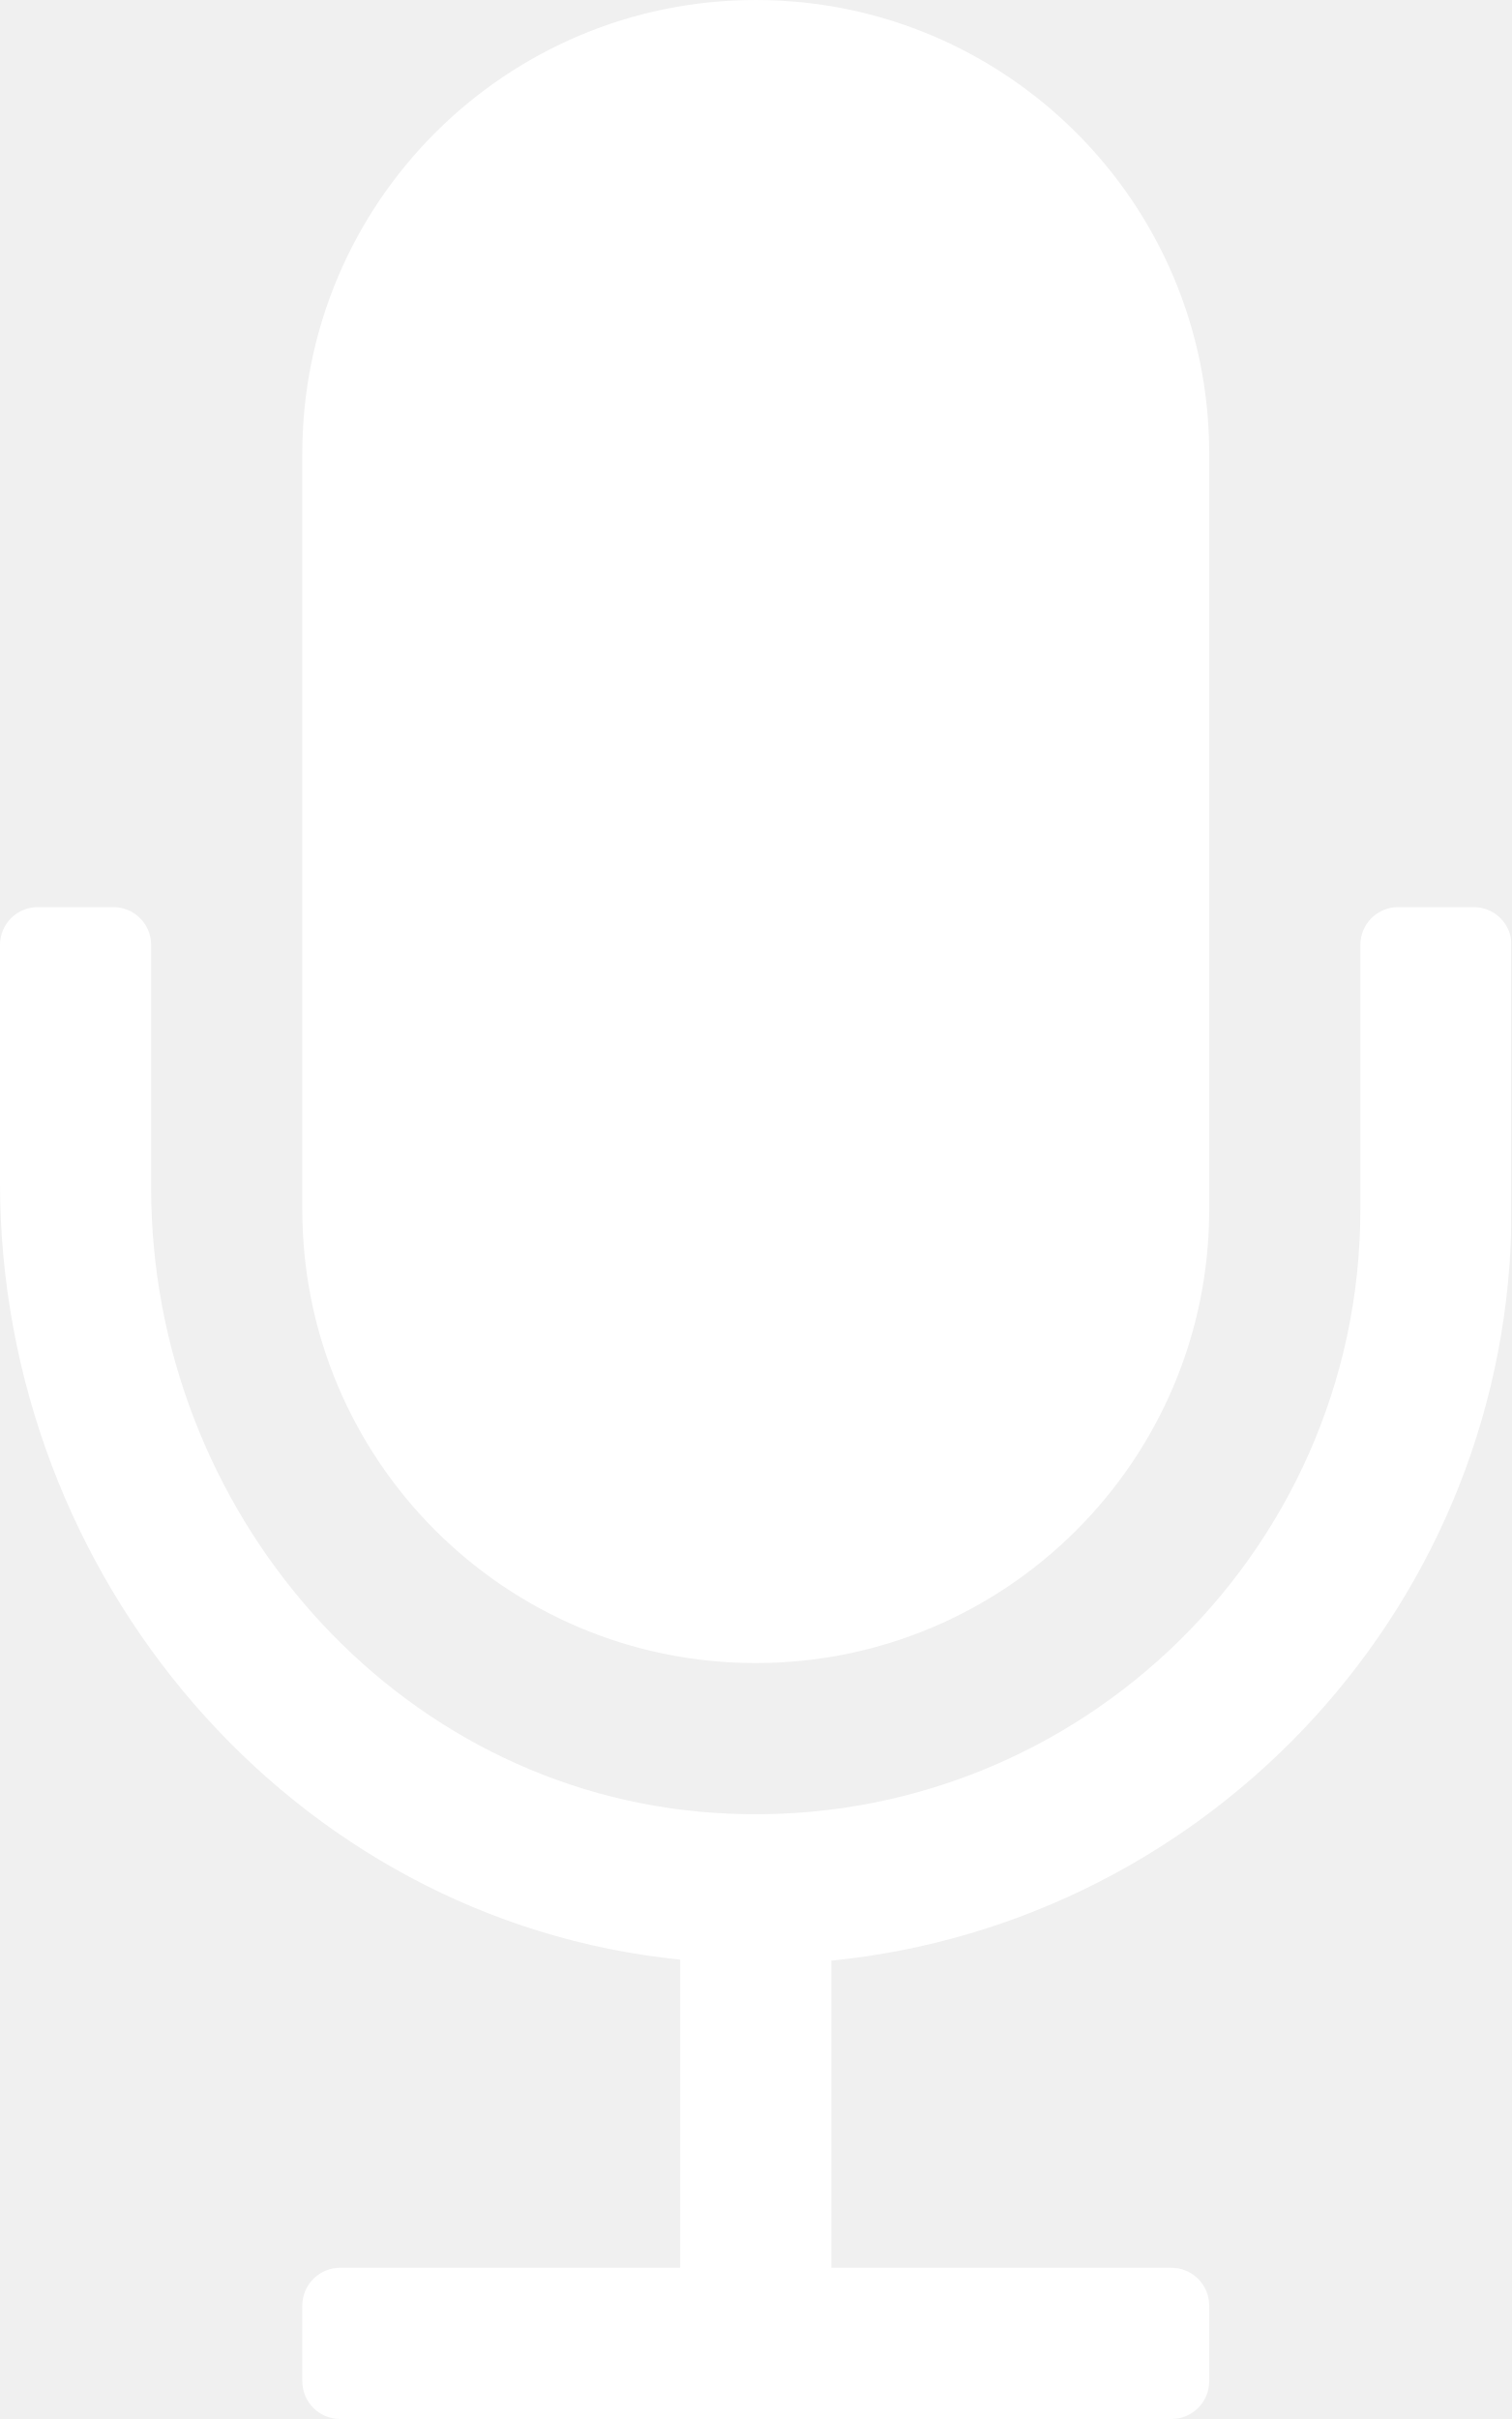
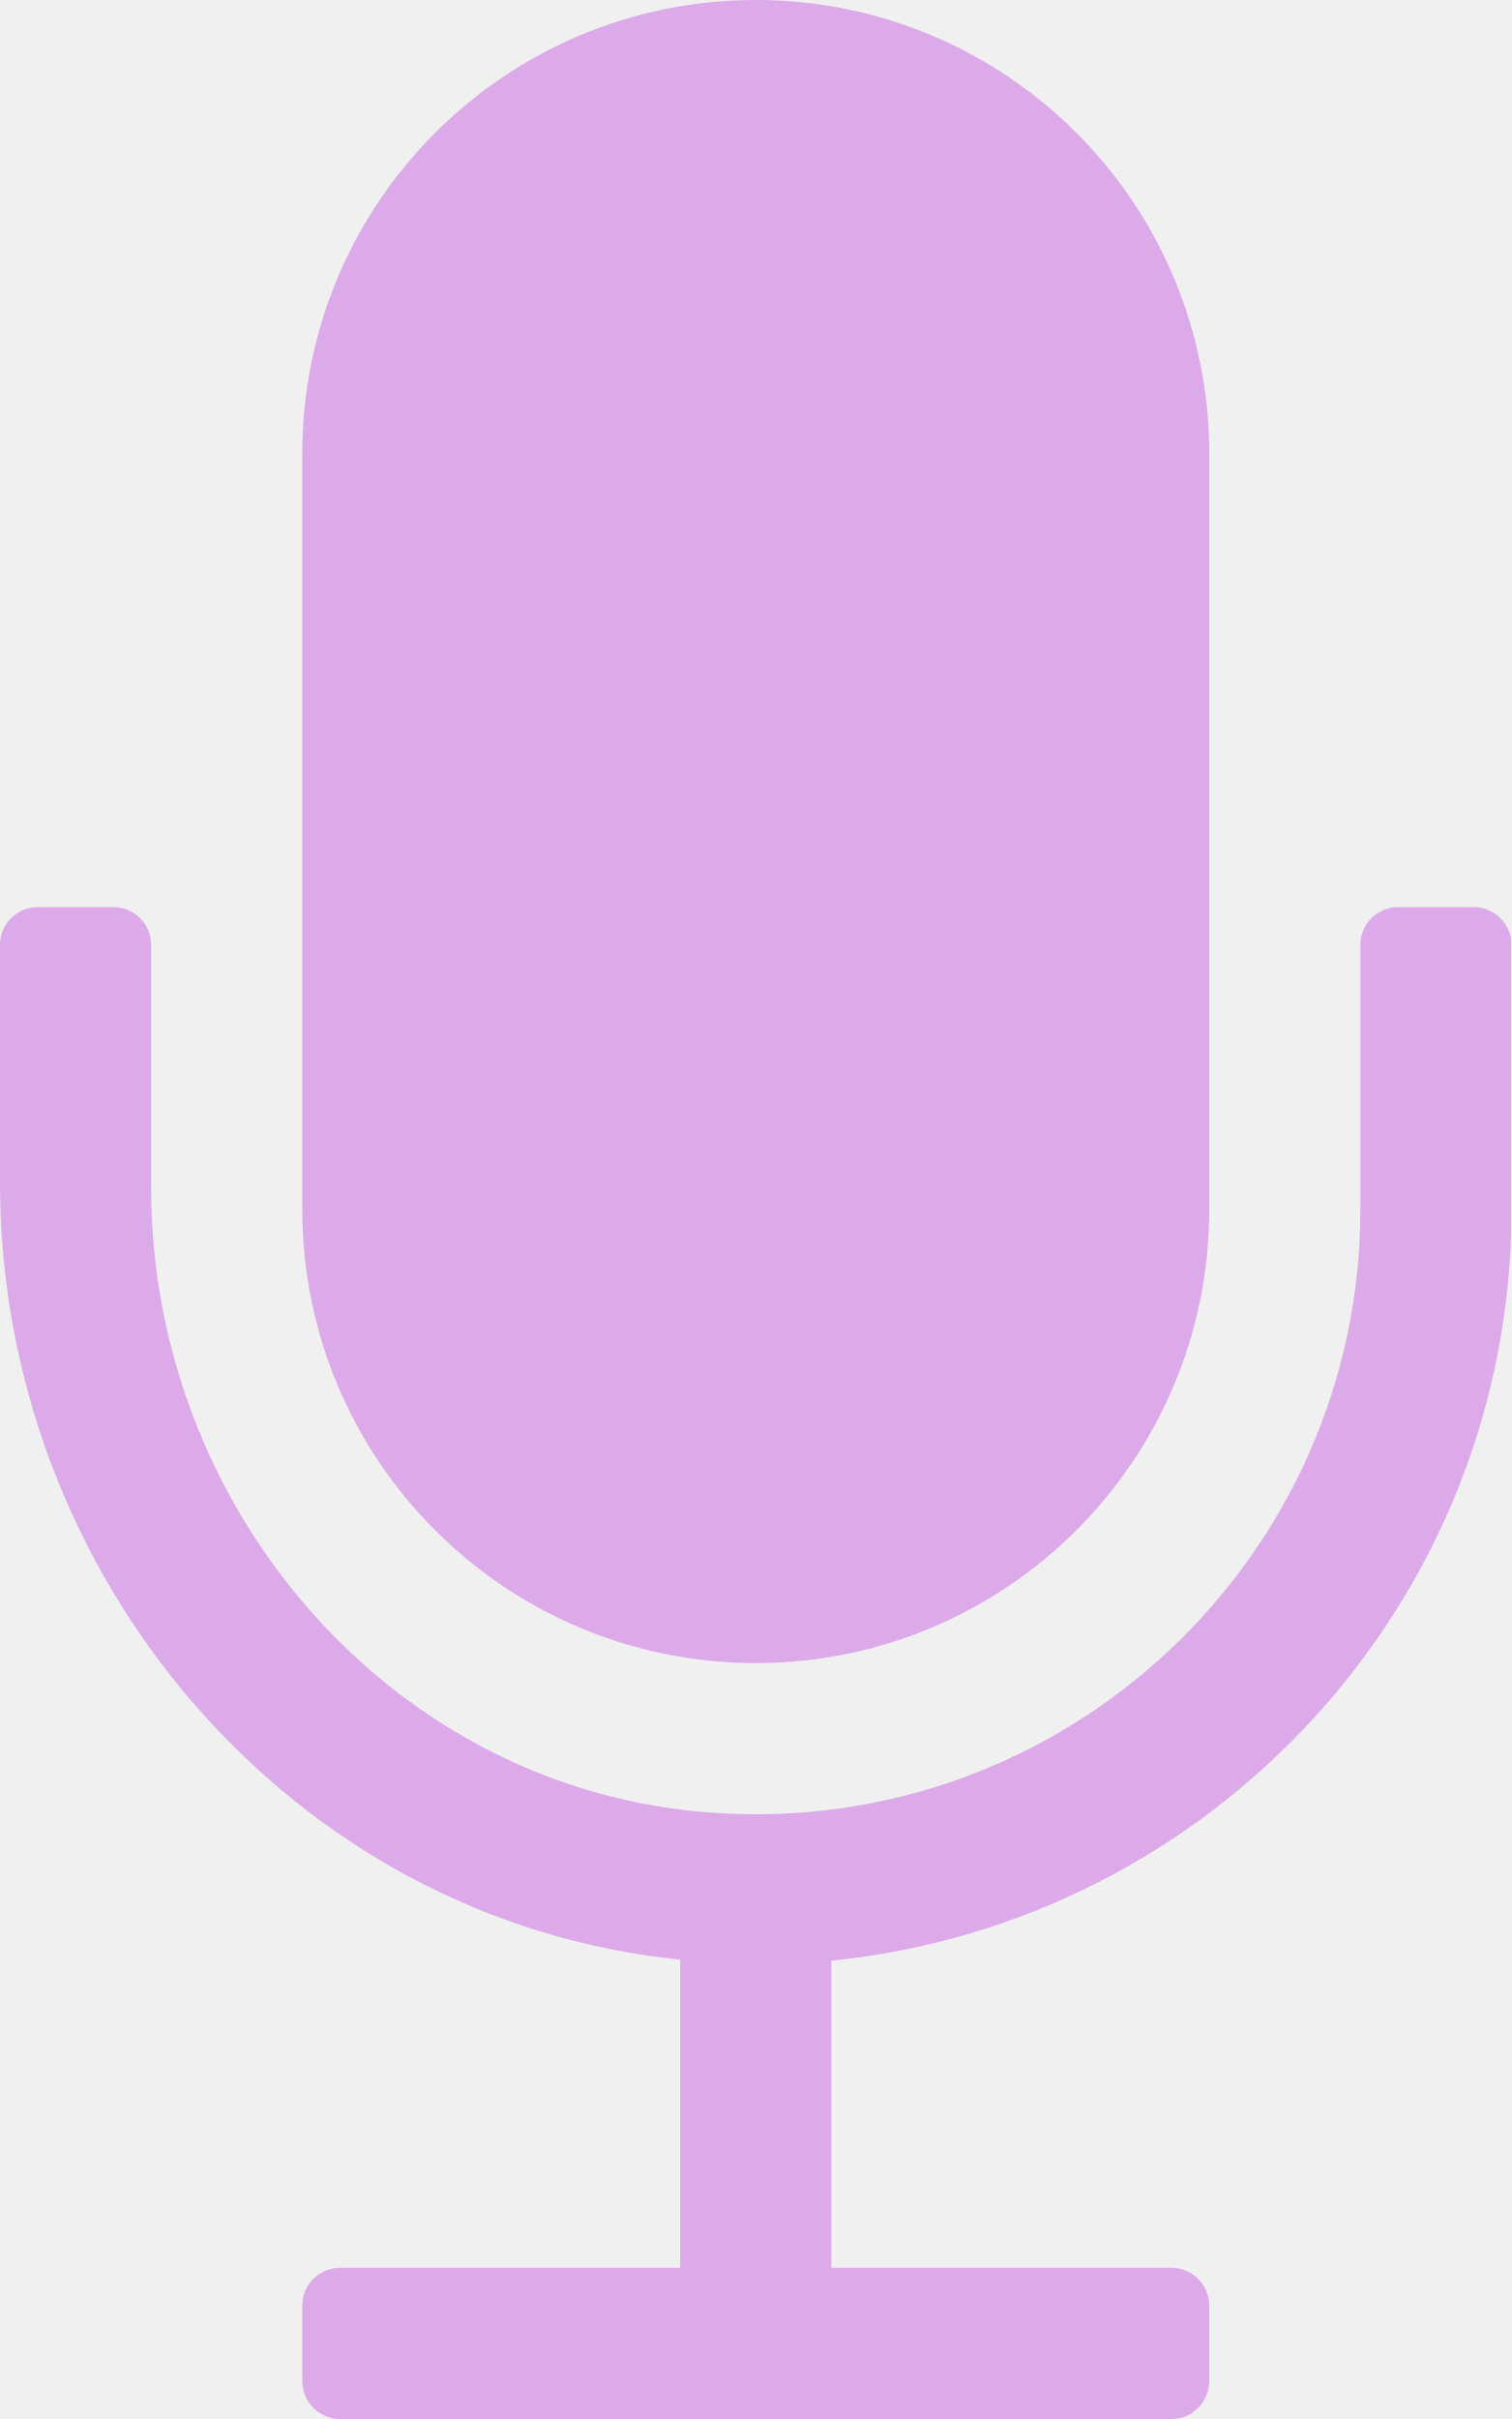
<svg xmlns="http://www.w3.org/2000/svg" width="320" height="512" viewBox="0 0 320 512" fill="none">
-   <g clip-path="url(#clip0_151_109)">
-     <mask id="mask0_151_109" style="mask-type:luminance" maskUnits="userSpaceOnUse" x="0" y="0" width="320" height="512">
+   <g clip-path="url(#clip0_171_127)">
+     <mask id="mask0_171_127" style="mask-type:luminance" maskUnits="userSpaceOnUse" x="0" y="0" width="320" height="512">
      <path d="M320 0H0V512H320V0Z" fill="white" />
    </mask>
-     <g mask="url(#mask0_151_109)">
-       <path d="M160 352C213.02 352 256 309.02 256 256V96C256 42.98 213.02 0 160 0C106.98 0 64 42.98 64 96V256C64 309.02 106.98 352 160 352ZM312 192H296C291.58 192 288 195.58 288 200V256C288 329.46 225.8 388.68 151.27 383.71C83.3 379.18 32 319.61 32 251.49V200C32 195.58 28.42 192 24 192H8C3.58 192 0 195.58 0 200V250.34C0 333.73 61.65 406.46 144 414.77V480H72C67.58 480 64 483.58 64 488V504C64 508.42 67.58 512 72 512H248C252.42 512 256 508.42 256 504V488C256 483.58 252.42 480 248 480H176V414.99C256.71 406.9 320 338.8 320 256V200C320 195.58 316.42 192 312 192Z" fill="white" />
+     <g mask="url(#mask0_171_127)">
+       <mask id="mask1_171_127" style="mask-type:luminance" maskUnits="userSpaceOnUse" x="0" y="0" width="320" height="512">
+         <path d="M320 0H0V512H320V0Z" fill="white" />
+       </mask>
+       <g mask="url(#mask1_171_127)">
+         <path d="M160 352C213.02 352 256 309.02 256 256V96C256 42.98 213.02 0 160 0C106.98 0 64 42.98 64 96V256C64 309.02 106.98 352 160 352ZM312 192H296C291.58 192 288 195.58 288 200V256C288 329.46 225.8 388.68 151.27 383.71C83.3 379.18 32 319.61 32 251.49V200C32 195.58 28.42 192 24 192H8C3.58 192 0 195.58 0 200V250.34C0 333.73 61.65 406.46 144 414.77V480H72C67.58 480 64 483.58 64 488V504C64 508.42 67.58 512 72 512H248C252.42 512 256 508.42 256 504V488C256 483.58 252.42 480 248 480H176V414.99C256.71 406.9 320 338.8 320 256V200C320 195.58 316.42 192 312 192Z" fill="#DCA9E9" />
+       </g>
    </g>
  </g>
  <defs>
-     <clipPath id="clip0_151_109">
+     <clipPath id="clip0_171_127">
      <rect width="320" height="512" fill="white" />
    </clipPath>
  </defs>
</svg>
